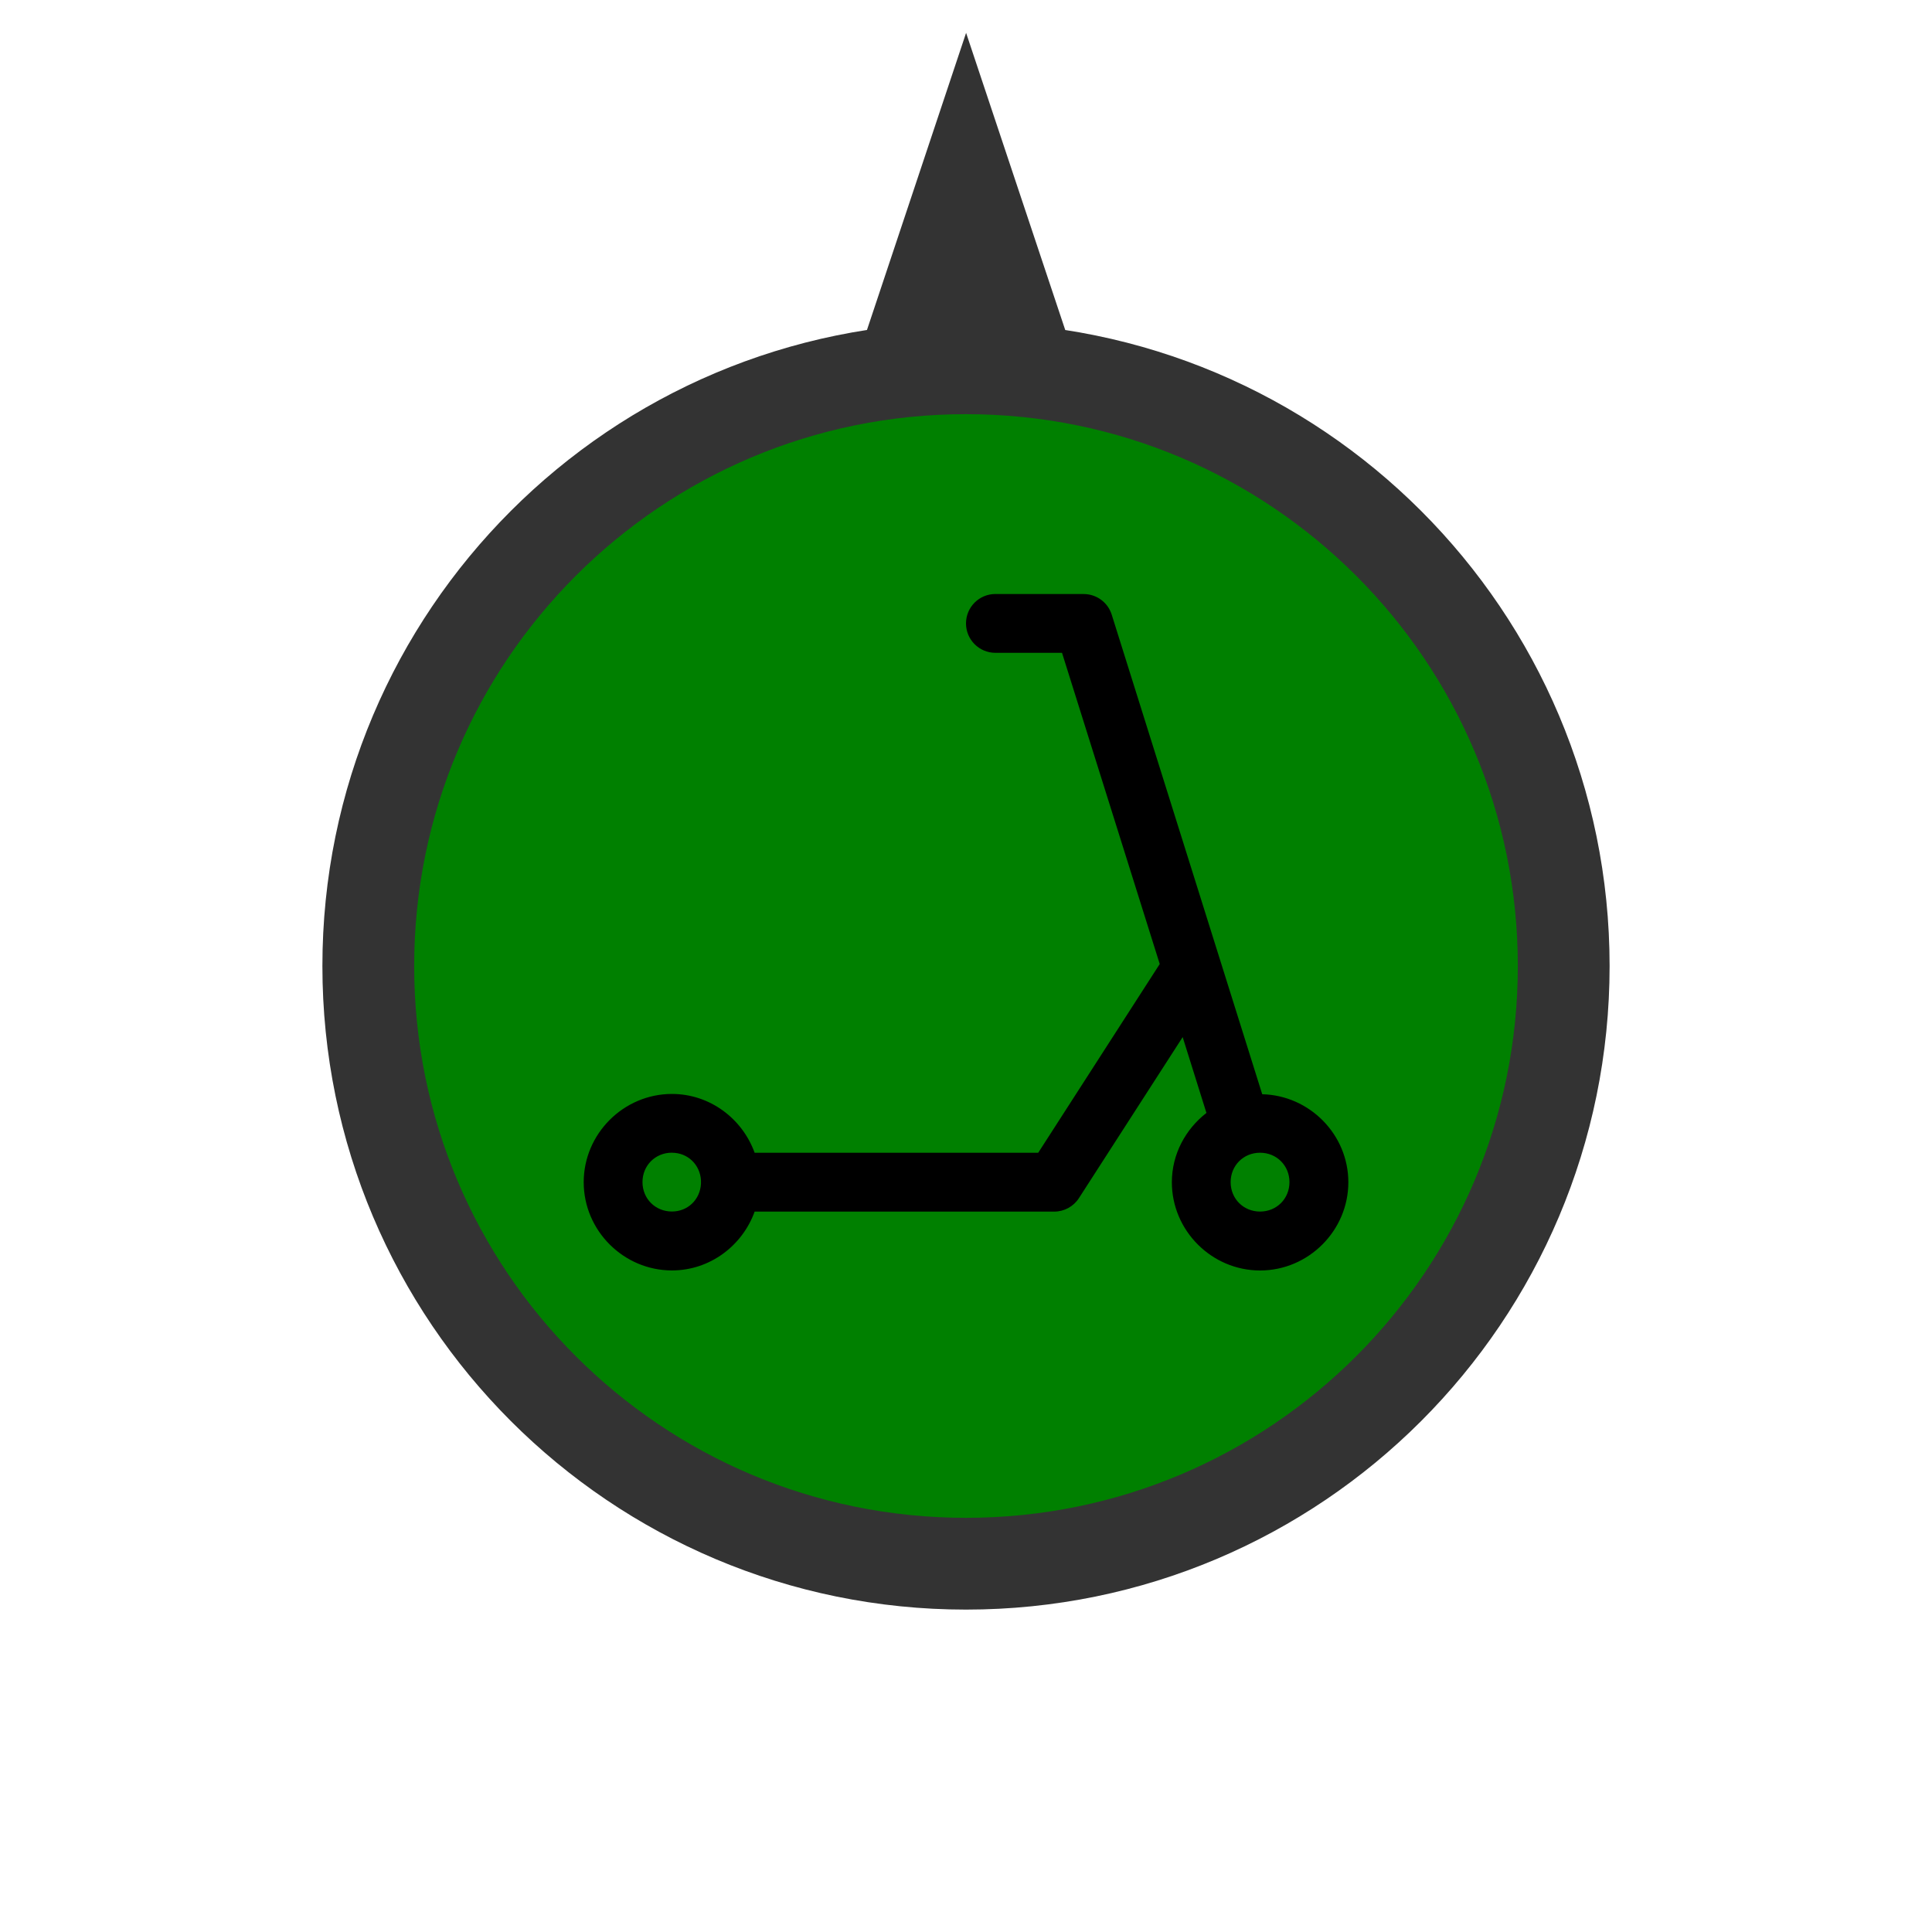
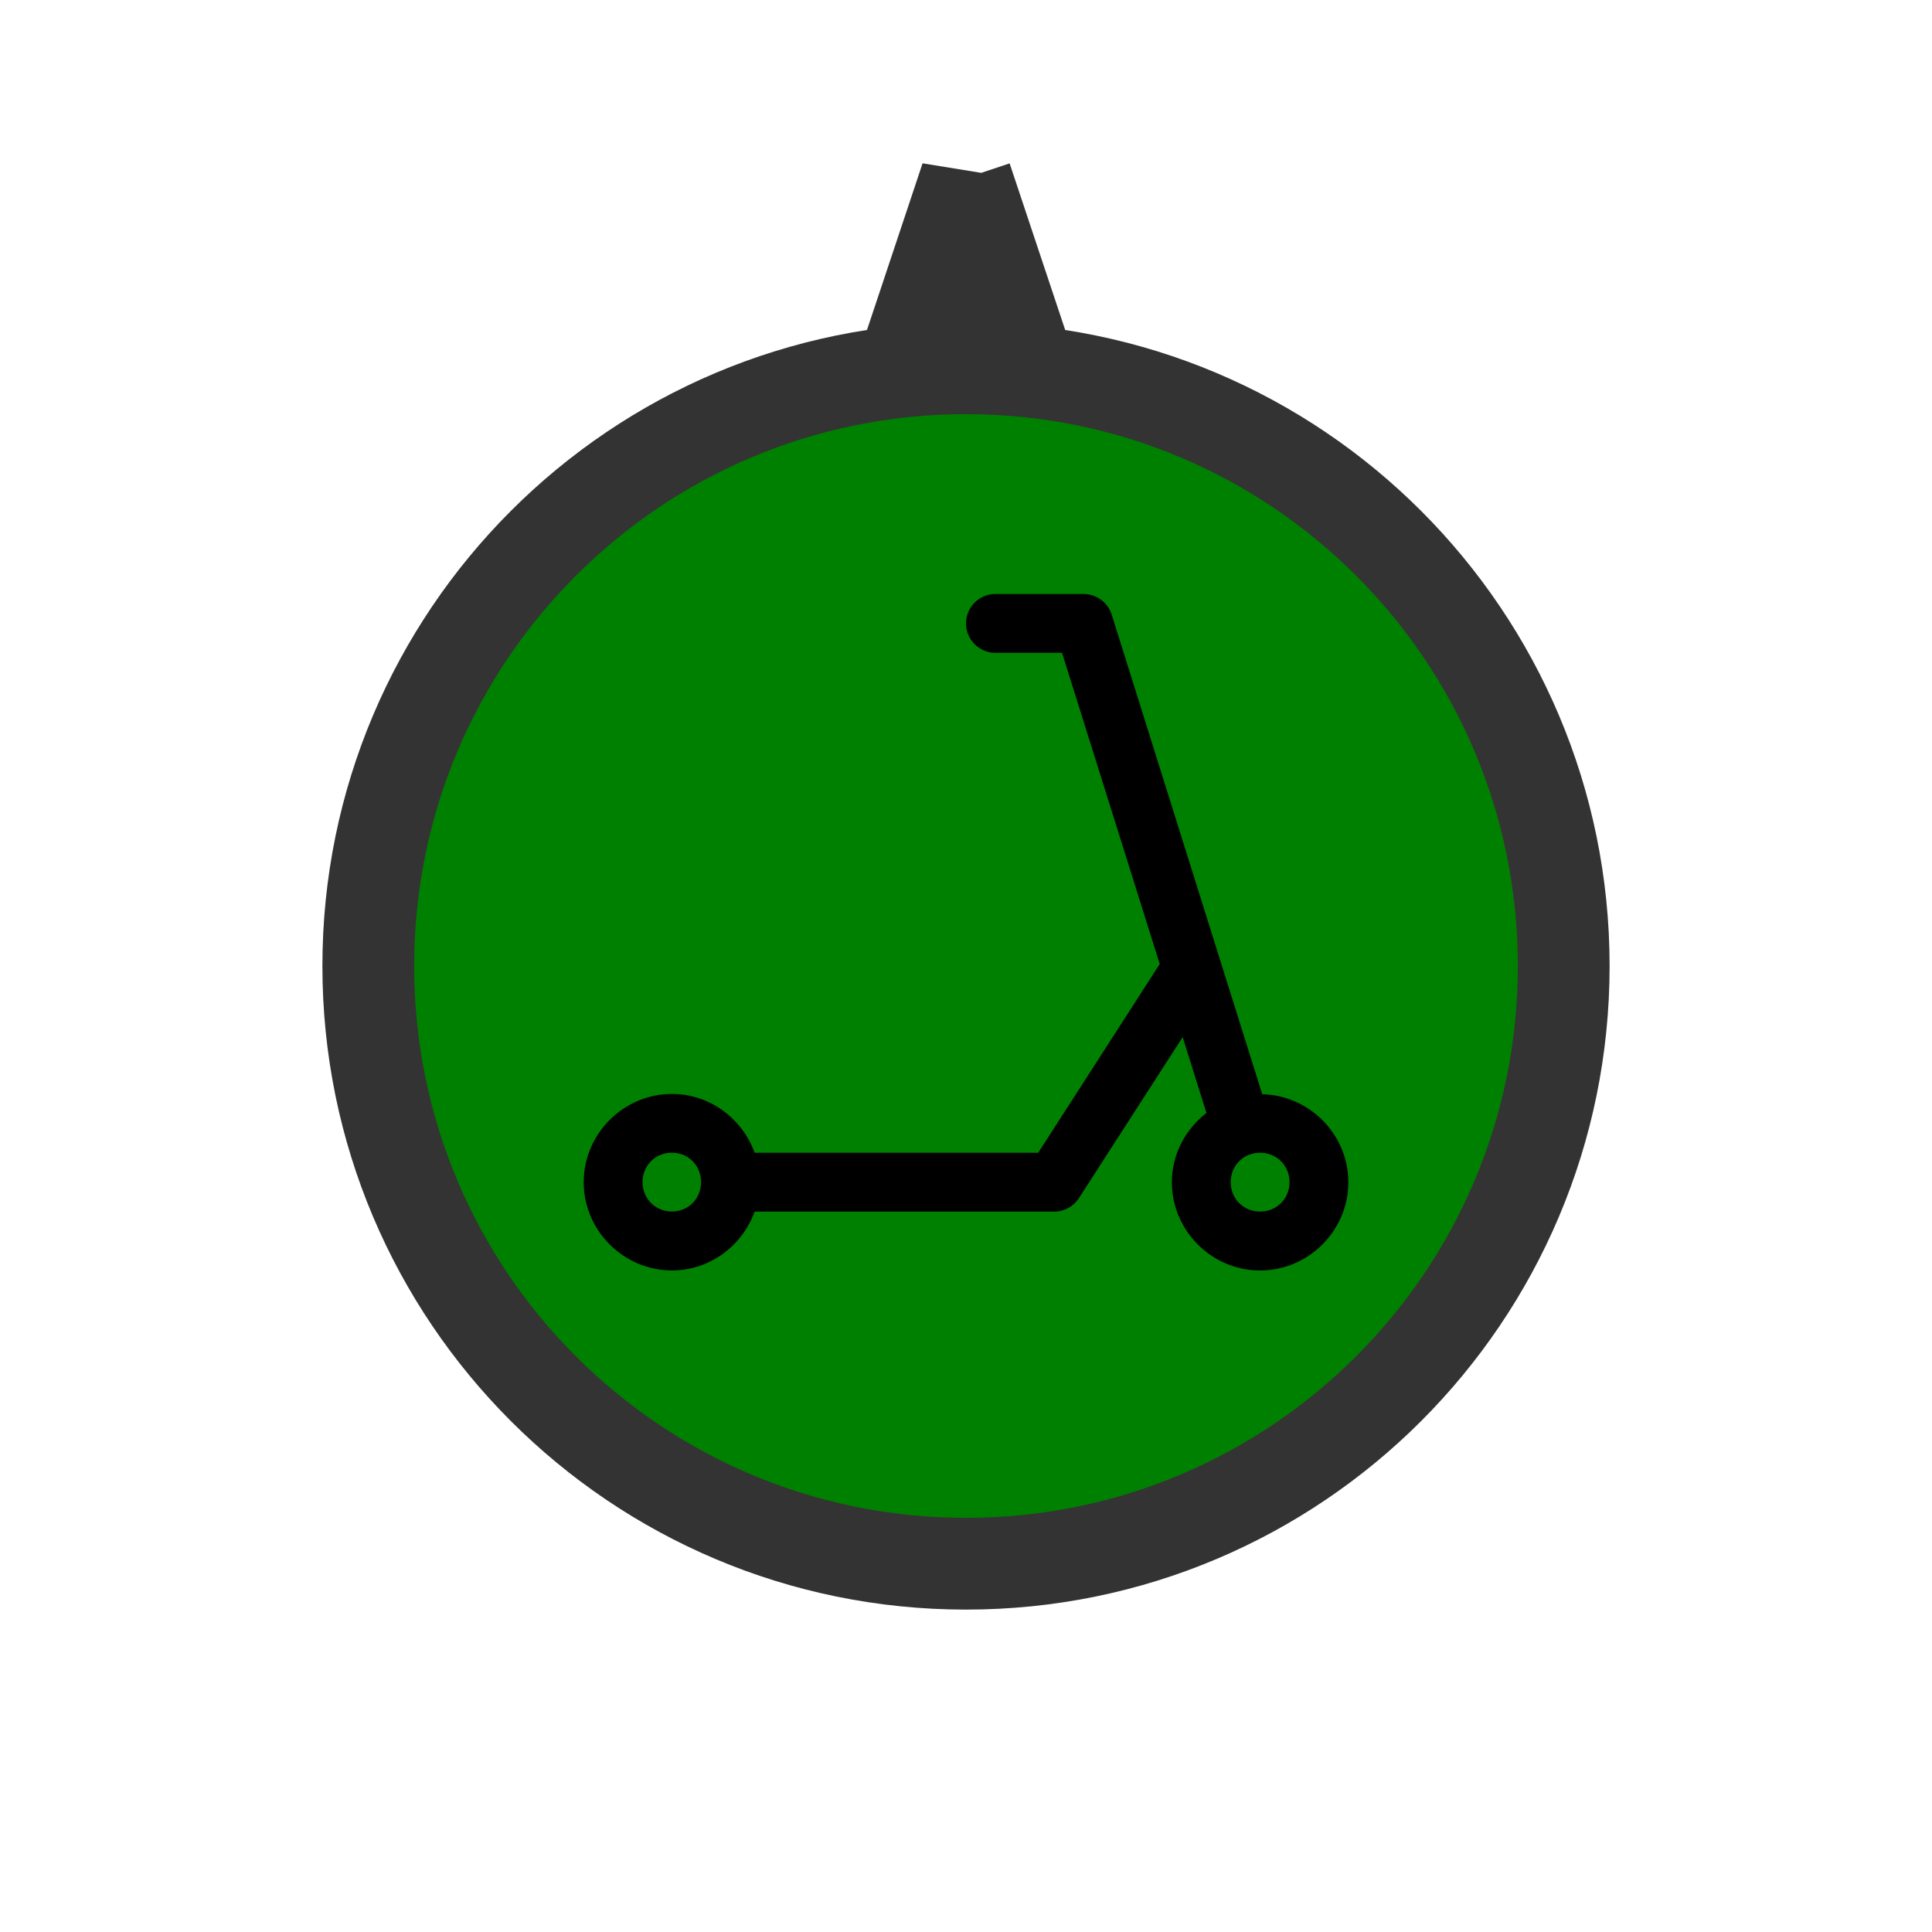
- <svg xmlns="http://www.w3.org/2000/svg" width="40" height="40" viewBox="0 0 40 40" id="svg4145" version="1.1">
-   <defs id="defs4147" />
+ <svg xmlns="http://www.w3.org/2000/svg" id="svg4145" height="40" width="40" version="1.1" viewBox="0 0 40 40">
  <g id="layer1">
-     <path style="fill:#008000;fill-opacity:1;stroke:#333333;stroke-width:1.9;stroke-miterlimit:4;stroke-dasharray:none;stroke-opacity:1" d="M 20.002 3.682 L 18.871 7.072 A 12.374 12.374 0 0 1 20.002 7.01 A 12.374 12.374 0 0 1 21.131 7.066 L 20.002 3.682 z M 20 7.625 A 12.374 12.374 0 0 0 7.625 20 A 12.374 12.374 0 0 0 20 32.375 A 12.374 12.374 0 0 0 32.375 20 A 12.374 12.374 0 0 0 20 7.625 z " id="background" />
-     <path id="icon" overflow="visible" white-space="normal" font-weight="400" d="m 20.609,12.298 a 0.609,0.609 0 1 0 0,1.218 l 1.379,0 2.023,6.443 -2.516,3.908 -5.871,0 c -0.254,-0.705 -0.925,-1.218 -1.712,-1.218 -1.002,0 -1.827,0.825 -1.827,1.827 0,1.002 0.825,1.827 1.827,1.827 0.787,0 1.458,-0.513 1.712,-1.218 l 6.203,0 a 0.609,0.609 0 0 0 0.511,-0.279 l 2.148,-3.334 0.492,1.57 c -0.431,0.335 -0.716,0.852 -0.716,1.435 0,1.002 0.825,1.827 1.827,1.827 1.002,0 1.827,-0.825 1.827,-1.827 0,-0.987 -0.801,-1.798 -1.783,-1.822 l -3.116,-9.929 a 0.609,0.609 0 0 0 -0.582,-0.427 l -1.827,0 z m -6.698,11.568 c 0.331,0 0.584,0.249 0.602,0.574 a 0.609,0.609 0 0 0 0,0.07 c -0.019,0.325 -0.271,0.573 -0.602,0.573 -0.343,0 -0.609,-0.265 -0.609,-0.609 0,-0.343 0.265,-0.609 0.609,-0.609 z m 12.177,0 c 0.343,0 0.609,0.265 0.609,0.609 0,0.343 -0.265,0.609 -0.609,0.609 -0.343,0 -0.609,-0.265 -0.609,-0.609 0,-0.343 0.265,-0.609 0.609,-0.609 z" style="font-weight:400;line-height:normal;font-family:sans-serif;text-indent:0;text-align:start;text-decoration:none;text-decoration-line:none;text-decoration-style:solid;text-decoration-color:#000000;text-transform:none;block-progression:tb;white-space:normal;overflow:visible;isolation:auto;mix-blend-mode:normal;stroke-width:0.609" />
+     <path id="background" d="m20.002 3.682l-1.131 3.391a12.374 12.374 0 0 1 1.131 -0.062 12.374 12.374 0 0 1 1.129 0.057l-1.129-3.385zm-0.002 3.943a12.374 12.374 0 0 0 -12.375 12.375 12.374 12.374 0 0 0 12.375 12.375 12.374 12.374 0 0 0 12.375 -12.375 12.374 12.374 0 0 0 -12.375 -12.375z" stroke="#333" stroke-width="1.9" fill="#008000" />
+     <path id="icon" style="text-decoration-color:#000000;block-progression:tb;isolation:auto;mix-blend-mode:normal;text-indent:0;text-decoration-line:none;white-space:normal;text-transform:none;text-decoration-style:solid" stroke-width=".609" d="m20.609 12.298a0.609 0.609 0 1 0 0 1.218h1.379l2.023 6.443-2.516 3.908h-5.871c-0.254-0.705-0.925-1.218-1.712-1.218-1.002 0-1.827 0.825-1.827 1.827s0.825 1.827 1.827 1.827c0.787 0 1.458-0.513 1.712-1.218h6.203a0.609 0.609 0 0 0 0.511 -0.279l2.148-3.334 0.492 1.57c-0.431 0.335-0.716 0.852-0.716 1.435 0 1.002 0.825 1.827 1.827 1.827s1.827-0.825 1.827-1.827c0-0.987-0.801-1.798-1.783-1.822l-3.116-9.929a0.609 0.609 0 0 0 -0.582 -0.427h-1.827zm-6.697 11.568c0.331 0 0.584 0.249 0.602 0.574a0.609 0.609 0 0 0 0 0.07c-0.019 0.325-0.271 0.573-0.602 0.573-0.343 0-0.609-0.265-0.609-0.609s0.265-0.609 0.609-0.609zm12.177 0c0.343 0 0.609 0.265 0.609 0.609 0 0.343-0.265 0.609-0.609 0.609s-0.609-0.265-0.609-0.609 0.265-0.609 0.609-0.609z" white-space="normal" overflow="visible" font-weight="400" />
  </g>
</svg>
